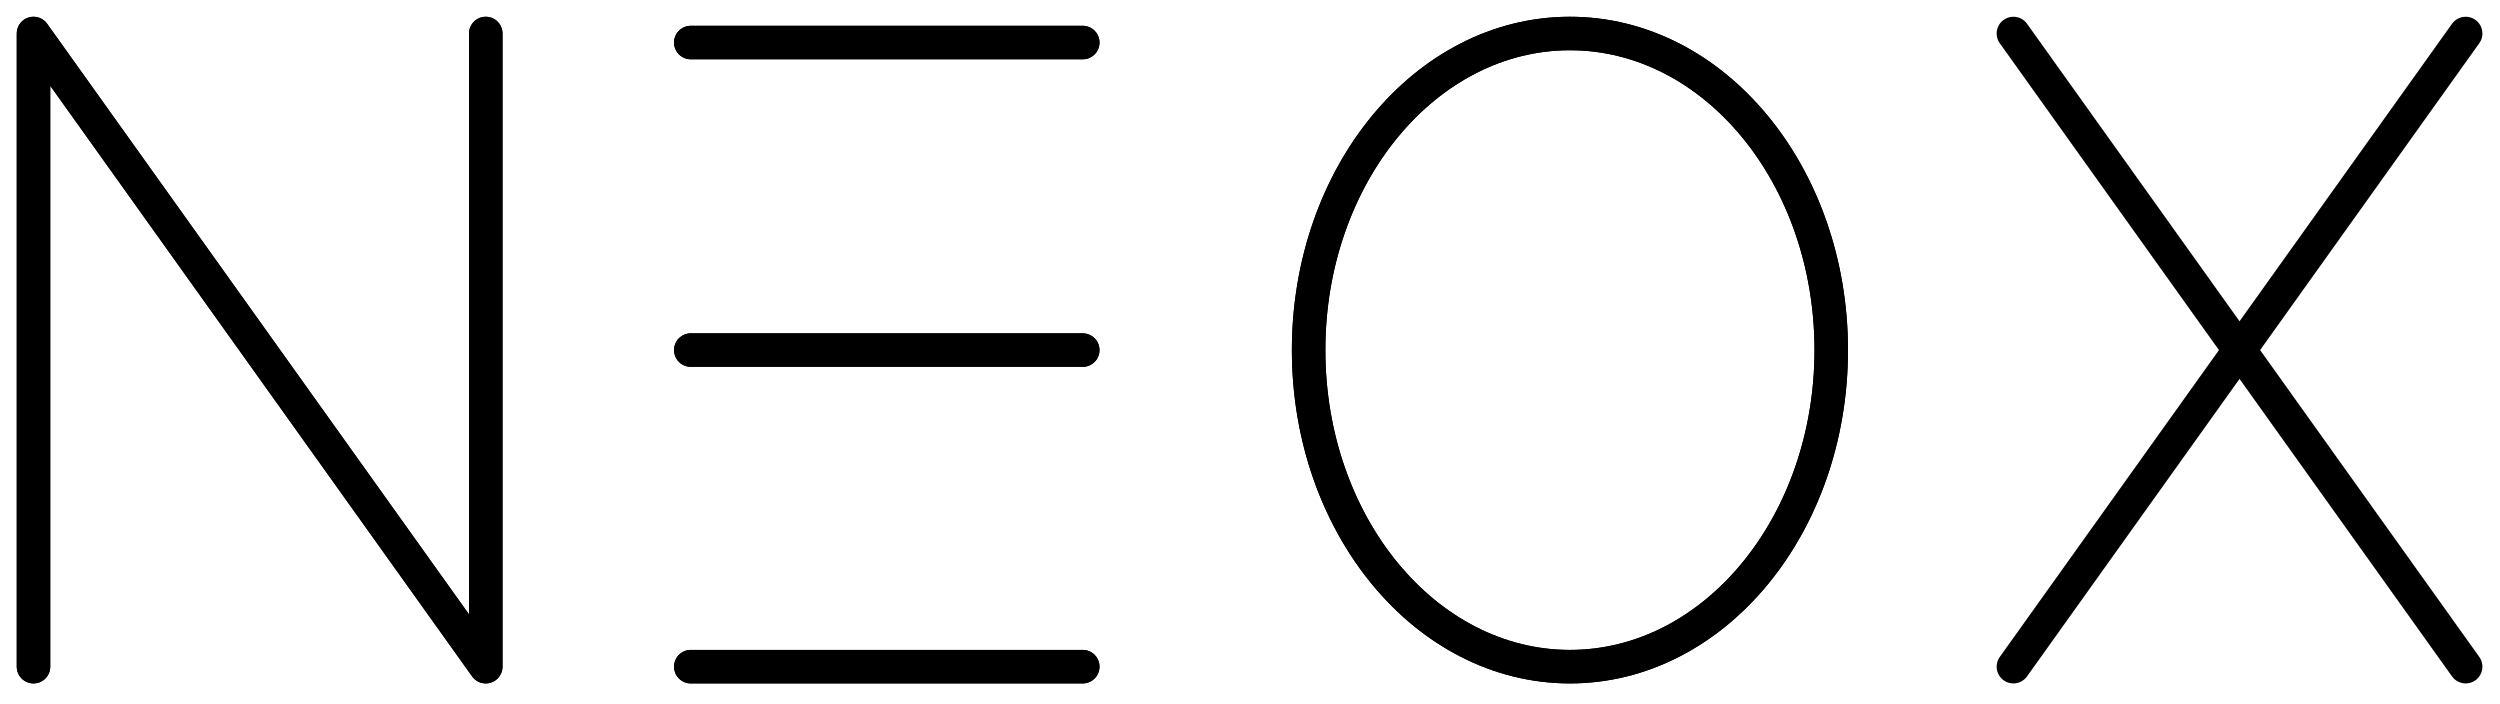
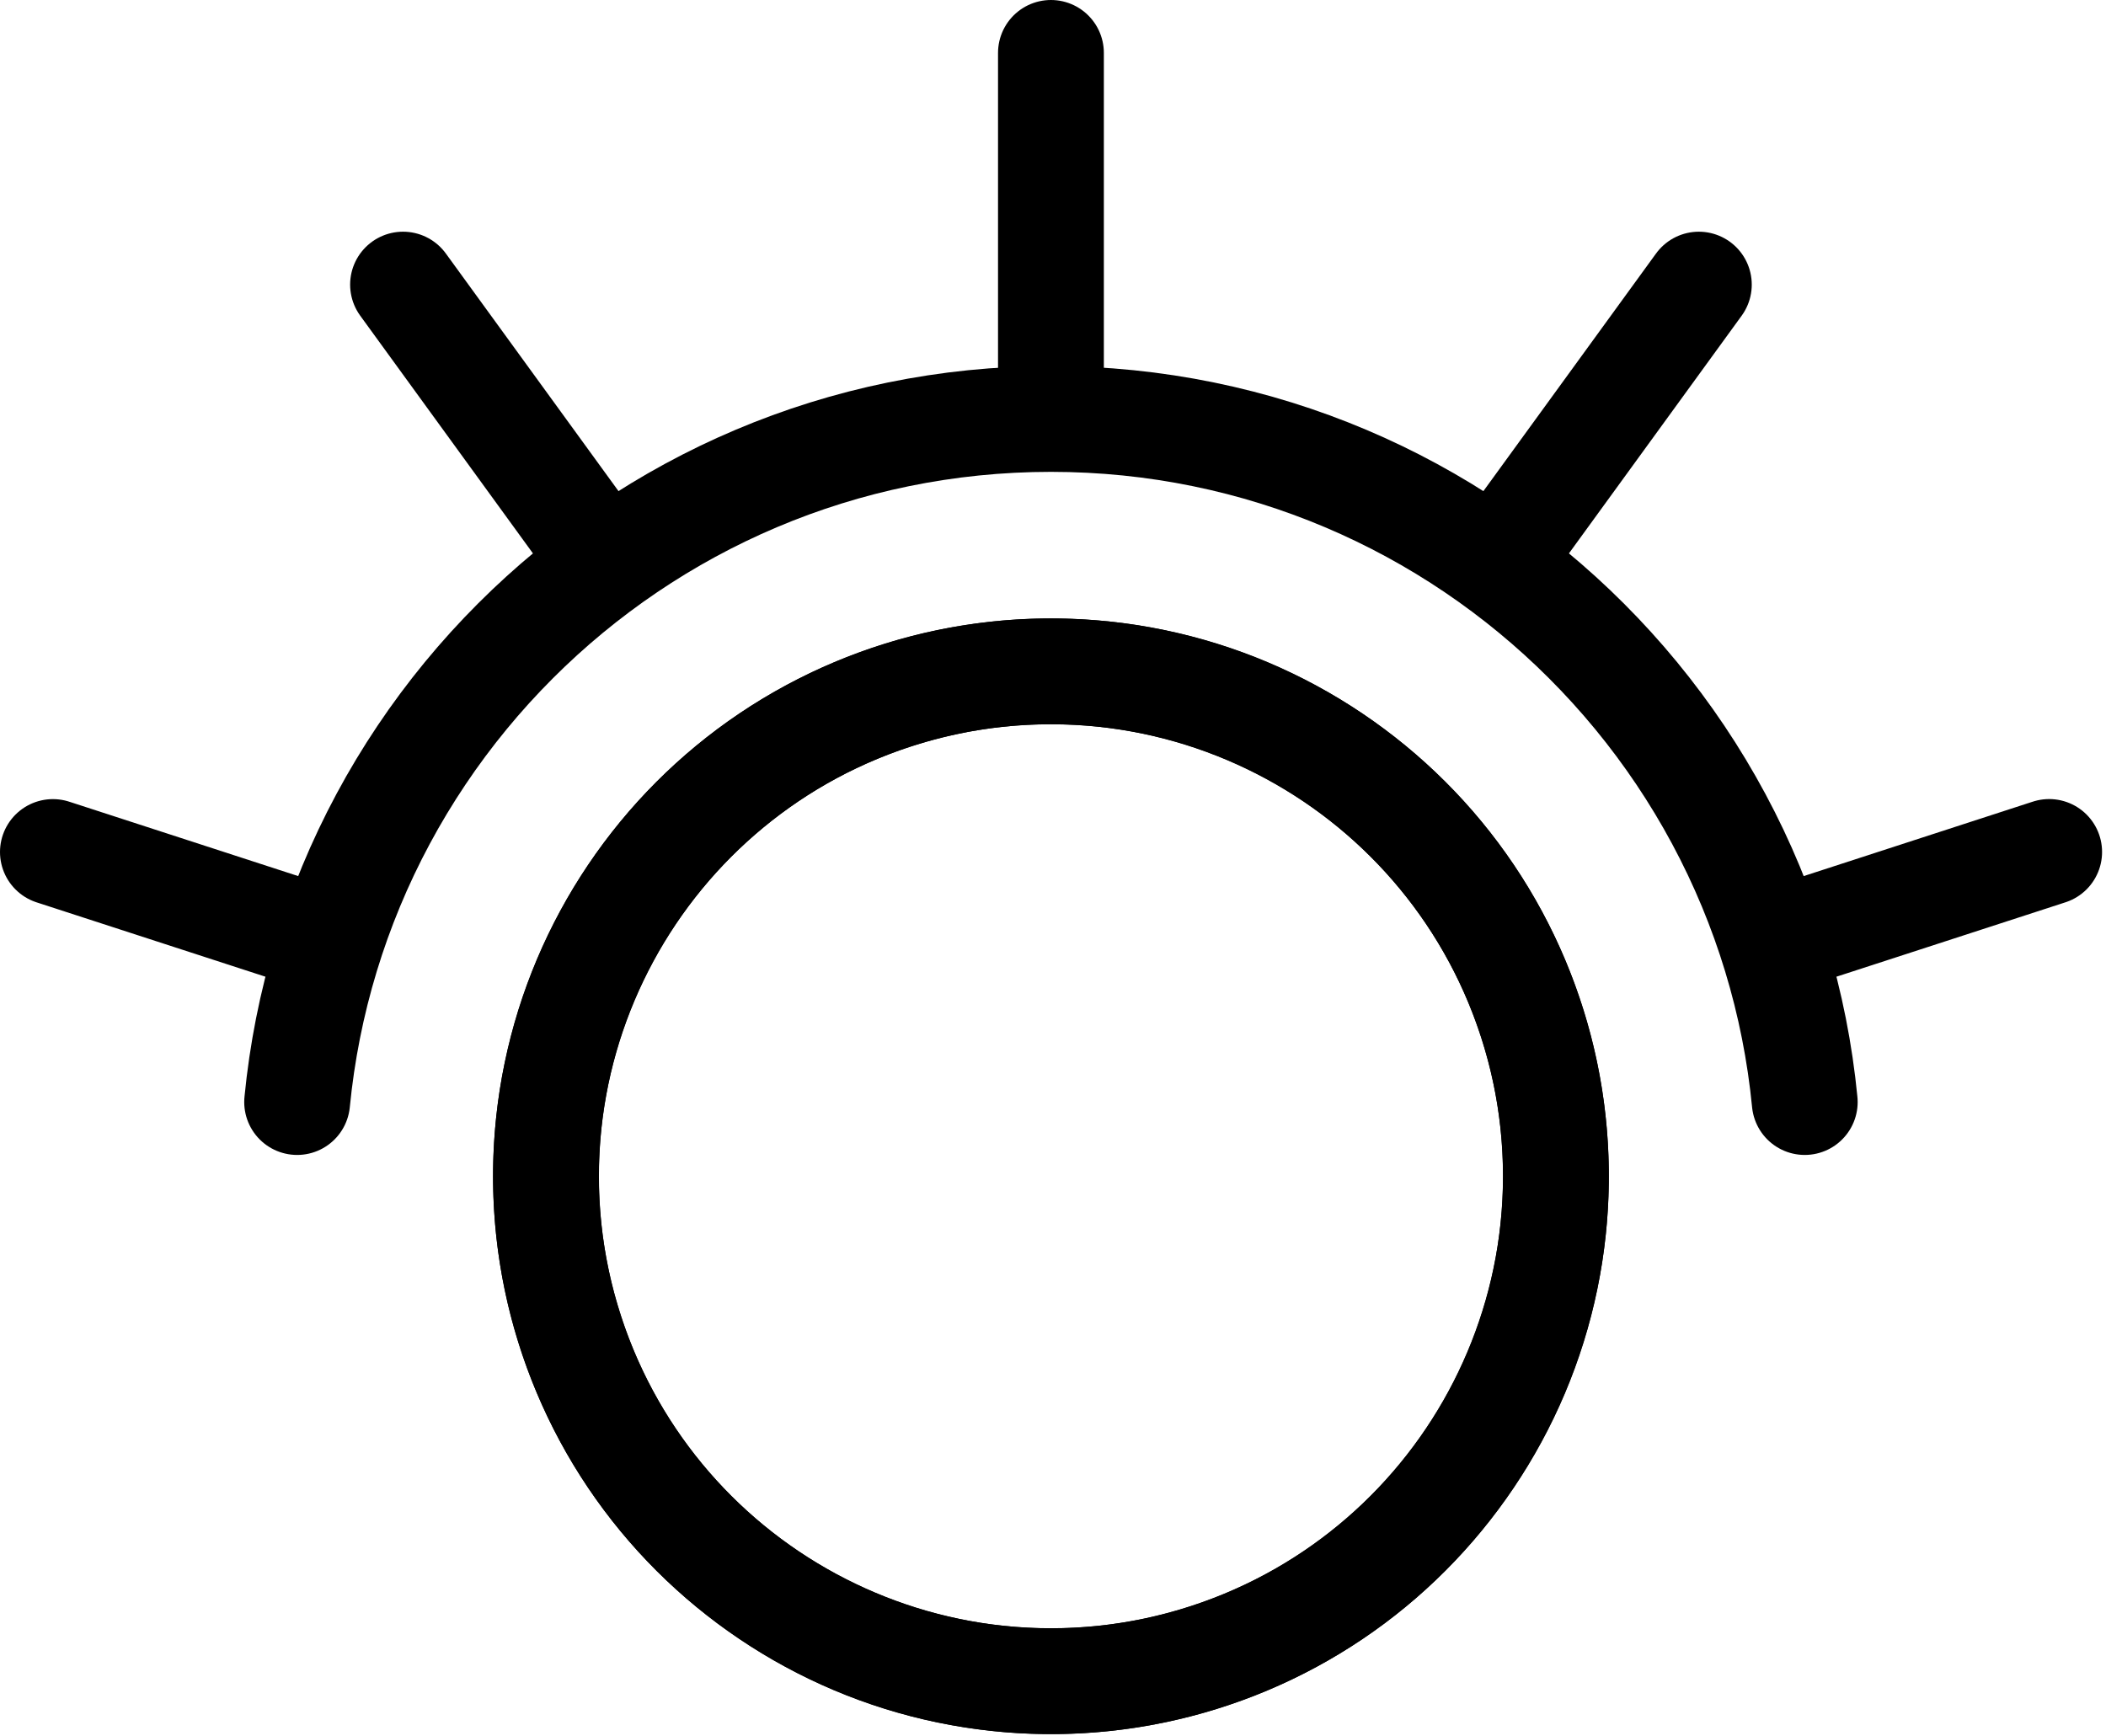
- <svg xmlns="http://www.w3.org/2000/svg" width="597px" height="168px" version="1.1" xmlnsXlink="http://www.w3.org/1999/xlink" xmlSpace="preserve" xmlnsSerif="http://www.serif.com/" style="fill-rule:evenodd;clip-rule:evenodd;stroke-linecap:round;stroke-linejoin:round;stroke-miterlimit:1.5;">
-   <path d="M8,159.2L8,8L116,159.2L116,8" style="fill:none;stroke:black;stroke-width:8px;" />
-   <ellipse cx="374.9" cy="83.6" rx="62.4" ry="75.6" style="fill:none;stroke:black;stroke-width:8px;" />
-   <path d="M164.96,10.16L258.56,10.16" style="fill:none;stroke:black;stroke-width:8px;" />
-   <path d="M164.96,83.6L258.56,83.6" style="fill:none;stroke:black;stroke-width:8px;" />
-   <path d="M164.96,159.2L258.56,159.2" style="fill:none;stroke:black;stroke-width:8px;" />
-   <path d="M8,159.2L8,8L116,159.2L116,8" style="fill:none;stroke:black;stroke-width:8px;" />
-   <ellipse cx="374.9" cy="83.6" rx="62.4" ry="75.6" style="fill:none;stroke:black;stroke-width:8px;" />
-   <path d="M164.96,10.16L258.56,10.16" style="fill:none;stroke:black;stroke-width:8px;" />
-   <path d="M164.96,83.6L258.56,83.6" style="fill:none;stroke:black;stroke-width:8px;" />
-   <path d="M164.96,159.2L258.56,159.2" style="fill:none;stroke:black;stroke-width:8px;" />
+ <svg xmlns="http://www.w3.org/2000/svg" width="398px" height="328px" version="1.1" xmlnsXlink="http://www.w3.org/1999/xlink" xmlSpace="preserve" xmlnsSerif="http://www.serif.com/" style="fill-rule:evenodd;clip-rule:evenodd;stroke-linecap:round;stroke-linejoin:round;stroke-miterlimit:1.5;">
  <g>
-     <path d="M480.8,8L588.8,159.2" style="fill:none;stroke:black;stroke-width:8px;" />
-     <path d="M480.8,159.2L588.8,8" style="fill:none;stroke:black;stroke-width:8px;" />
+     <circle cx="198.611" cy="222.32" r="95.425" style="fill:none;stroke:black;stroke-width:20px;" />
+     <path d="M56.154,208.289C56.613,203.586 57.299,198.95 58.202,194.392C60.046,185.086 62.793,176.104 66.347,167.54C73.606,150.053 84.233,134.311 97.418,121.127C123.327,95.217 159.111,79.183 198.611,79.183C238.111,79.183 273.895,95.217 299.804,121.127C312.989,134.311 323.616,150.053 330.875,167.54C334.43,176.104 337.177,185.086 339.02,194.392C339.923,198.95 340.61,203.586 341.068,208.289" style="fill:none;stroke:black;stroke-width:20px;" />
+     <path d="M198.611,69.64L198.611,10" style="fill:none;stroke:black;stroke-width:20px;" />
+     <path d="M110.607,101.193L76.168,53.791" style="fill:none;stroke:black;stroke-width:20px;" />
+     <path d="M286.615,101.193L321.054,53.792" style="fill:none;stroke:black;stroke-width:20px;" />
+     <path d="M53.404,175.139L10,161.036" style="fill:none;stroke:black;stroke-width:20px;" />
+     <path d="M289.365,192.832C305.64,242.921 278.188,296.799 228.099,313.074C178.01,329.349 124.132,301.896 107.857,251.808C91.582,201.719 119.035,147.84 169.123,131.566C219.212,115.291 273.091,142.743 289.365,192.832Z" style="fill:none;stroke:black;stroke-width:20px;" />
+     <path d="M343.818,175.139L387.258,161.025" style="fill:none;stroke:black;stroke-width:20px;" />
  </g>
</svg>
